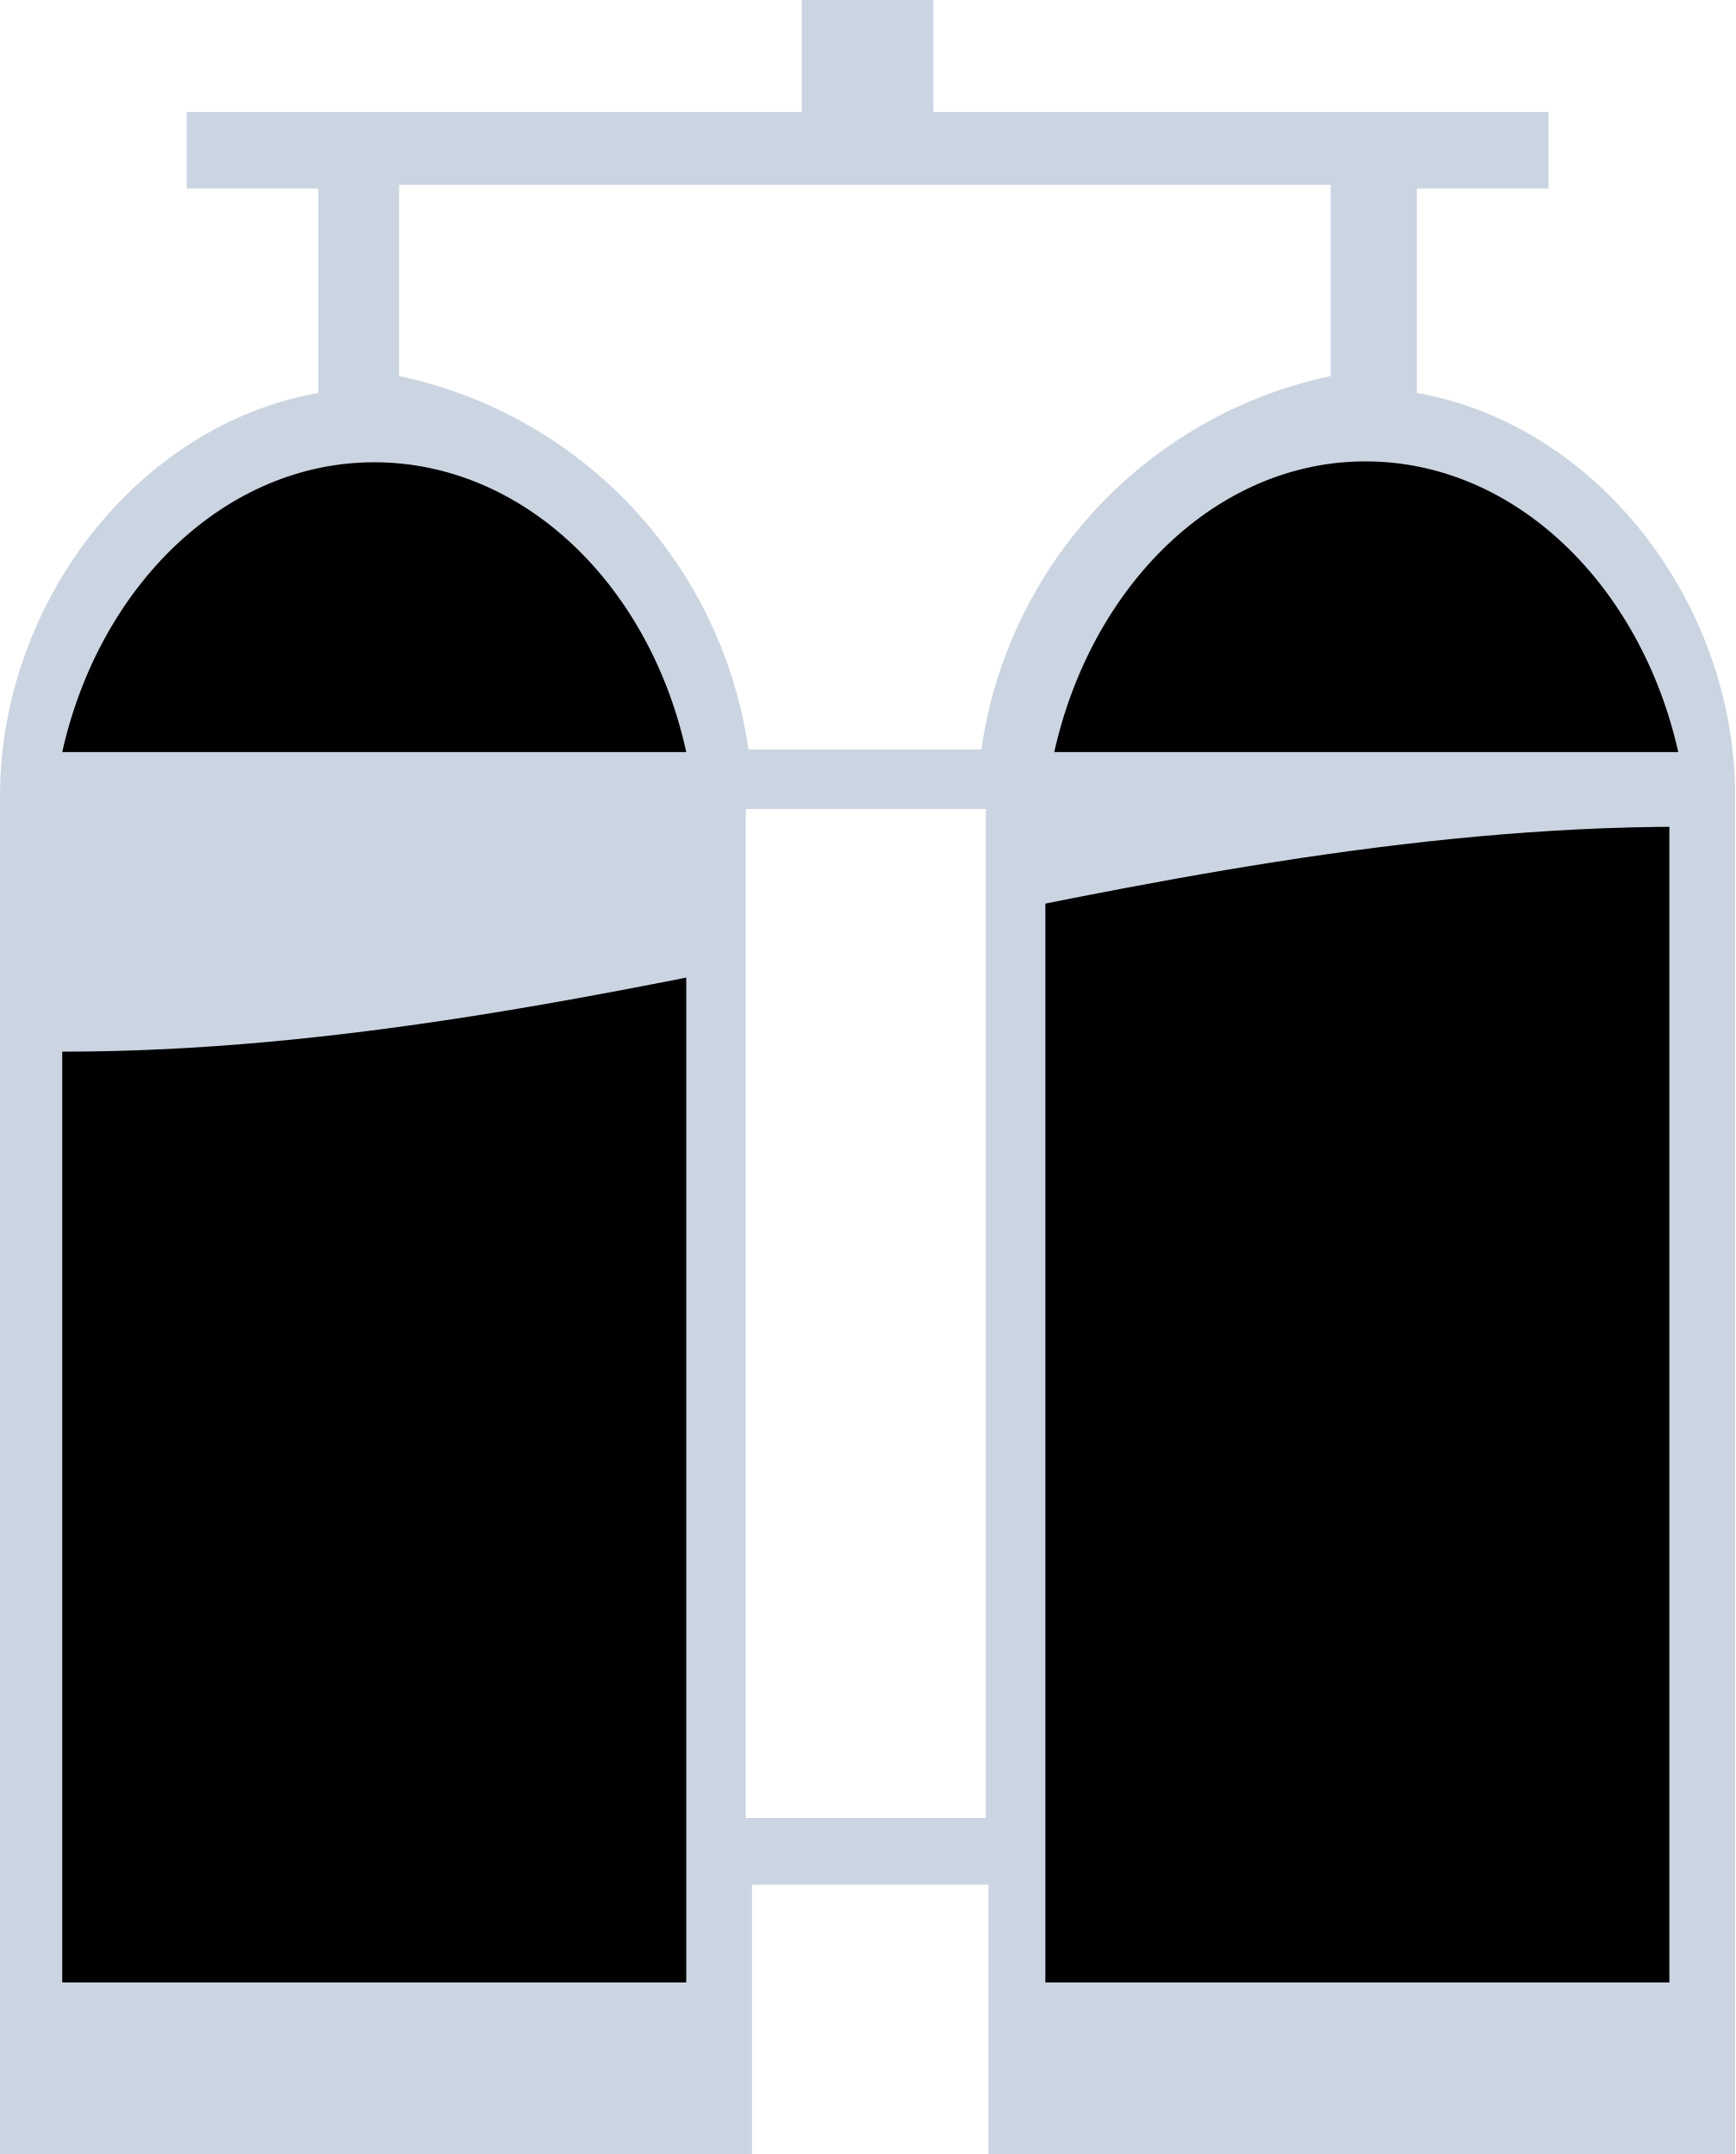
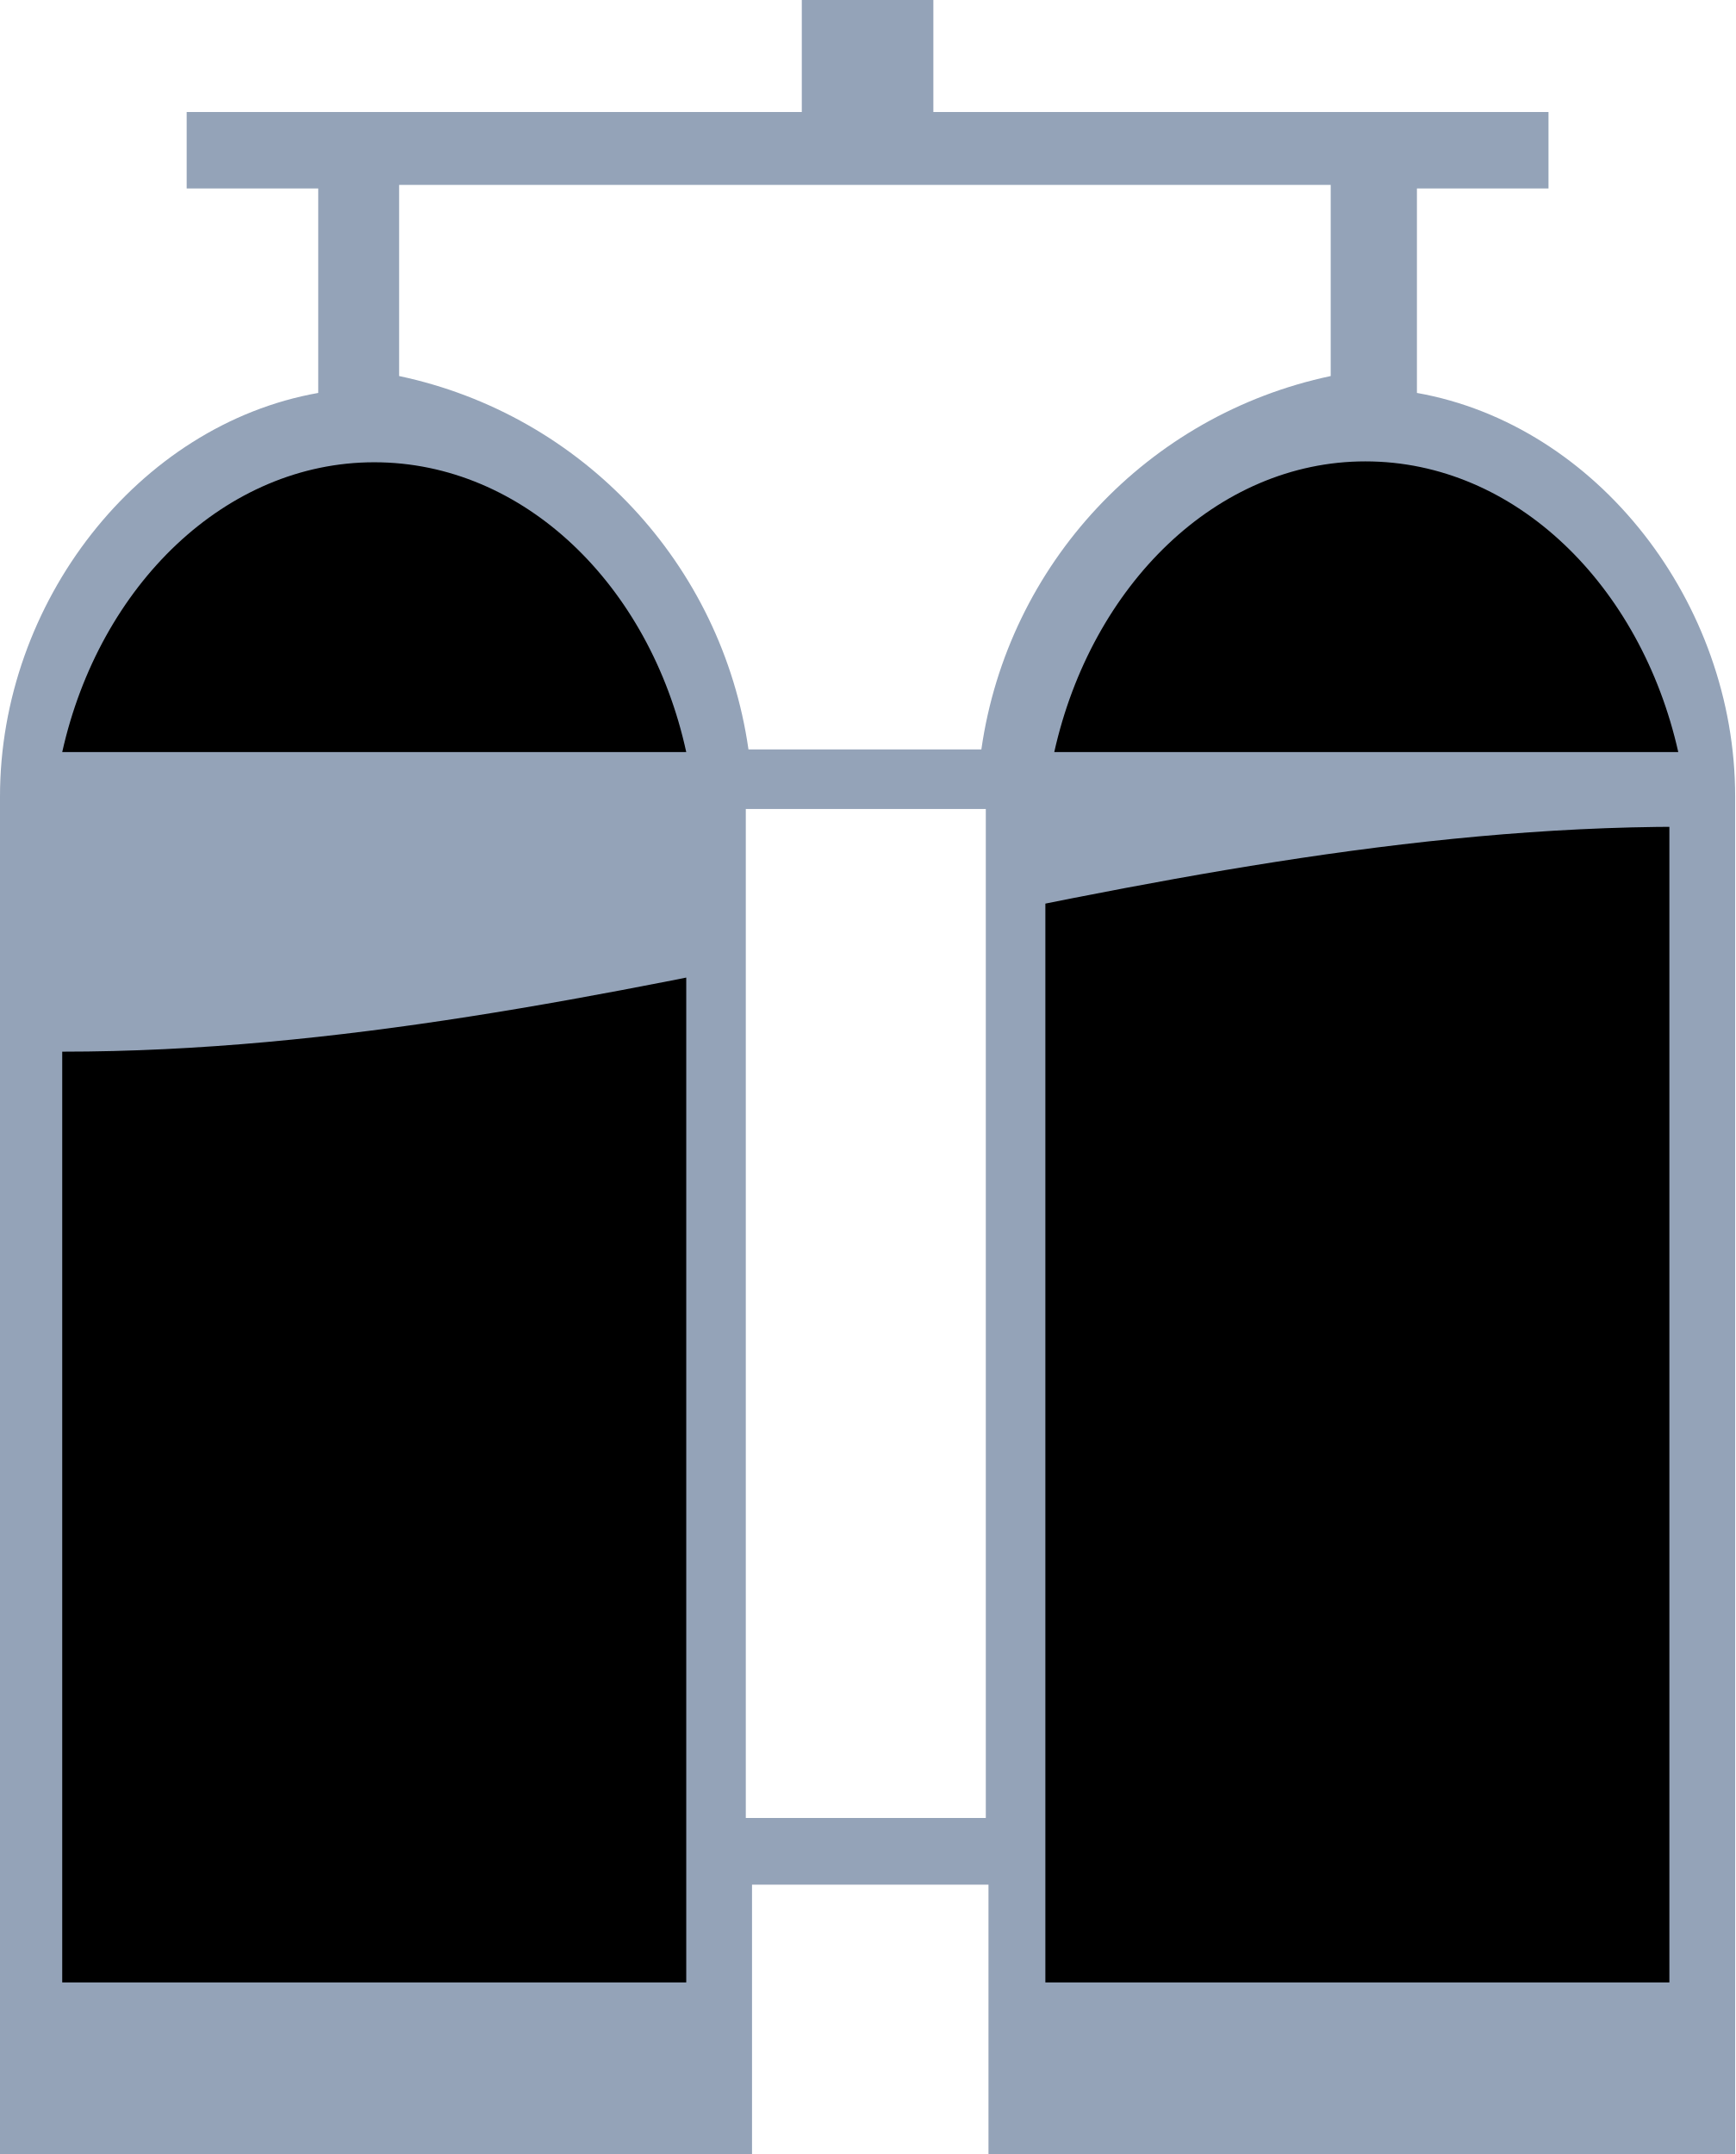
<svg xmlns="http://www.w3.org/2000/svg" width="19.52" height="24.23" viewBox="0 0 19.52 24.23" class="h-full w-full">
  <defs>
    <clipPath id="twin_tank_clip_wave_high">
      <path d="M0 3.77C5.63 3.77 10.88 0 16.5 0 22.13 0 27.38 3.77 33 3.77 38.63 3.77 43.88 0 49.5 0 55.13 0 60.38 3.77 66 3.77V13H0V3.77Z">
        <animateTransform attributeName="transform" attributeType="XML" dur="3" from="-32 1" repeatCount="indefinite" to="0.2 1" type="translate" />
      </path>
    </clipPath>
    <clipPath id="twin_tank_clip_wave_low">
      <path d="M0 2.53C6.17 2.53 12.07 0 18.23 0c6.18 0 11.8 2.53 17.96 2.53C42.37 2.53 48.13 0 54.3 0c6.18 0 11.93 2.53 18.1 2.53V13H0V2.53Z">
        <animateTransform attributeName="transform" attributeType="XML" dur="6" from="-32 1" repeatCount="indefinite" to="0.2 1" type="translate" />
      </path>
    </clipPath>
  </defs>
  <g class="fill-muted">
-     <path fill="#cbd5e1" d="M15.94 4.42v-2.3h1.48v-.86H10.5V0H9.02v1.26H2.1v.86h1.48v2.3C1.55 4.78 0 6.78 0 8.96v15.27h8.46V21.2h2.66v3.03h8.4V8.96c0-2.18-1.55-4.18-3.58-4.54Zm-4.85 16.03h-2.7V9.1h2.7v11.35Zm-.05-12.02H8.42a5.02 5.02 0 0 0-3.93-4.2V2.08h10.48v2.15a5.02 5.02 0 0 0-3.93 4.2Z" />
+     <path fill="#94a3b8" d="M15.94 4.42v-2.3h1.48v-.86H10.5V0H9.02v1.26H2.1v.86h1.48v2.3C1.55 4.78 0 6.78 0 8.96v15.27h8.46V21.2h2.66v3.03h8.4V8.96c0-2.18-1.55-4.18-3.58-4.54Zm-4.85 16.03h-2.7V9.1h2.7v11.35Zm-.05-12.02H8.42a5.02 5.02 0 0 0-3.93-4.2V2.08h10.48v2.15a5.02 5.02 0 0 0-3.93 4.2Z" />
    <path d="M18.88 8.46h-7.02c.42-1.88 1.83-3.27 3.5-3.27 1.69 0 3.1 1.4 3.52 3.27ZM4.21 5.2c1.68 0 3.1 1.38 3.51 3.26H.7C1.12 6.58 2.54 5.2 4.21 5.2Z" />
    <path d="M7.02 14.52H0V0h7.02zM18.08 14.52h-7.02V0h7.02z" clip-path="url(#twin_tank_clip_wave_low)" transform="translate(.7 9.3)">
      <animate attributeName="fill" attributeType="CSS" dur="9999" repeatCount="0" />
    </path>
  </g>
</svg>
